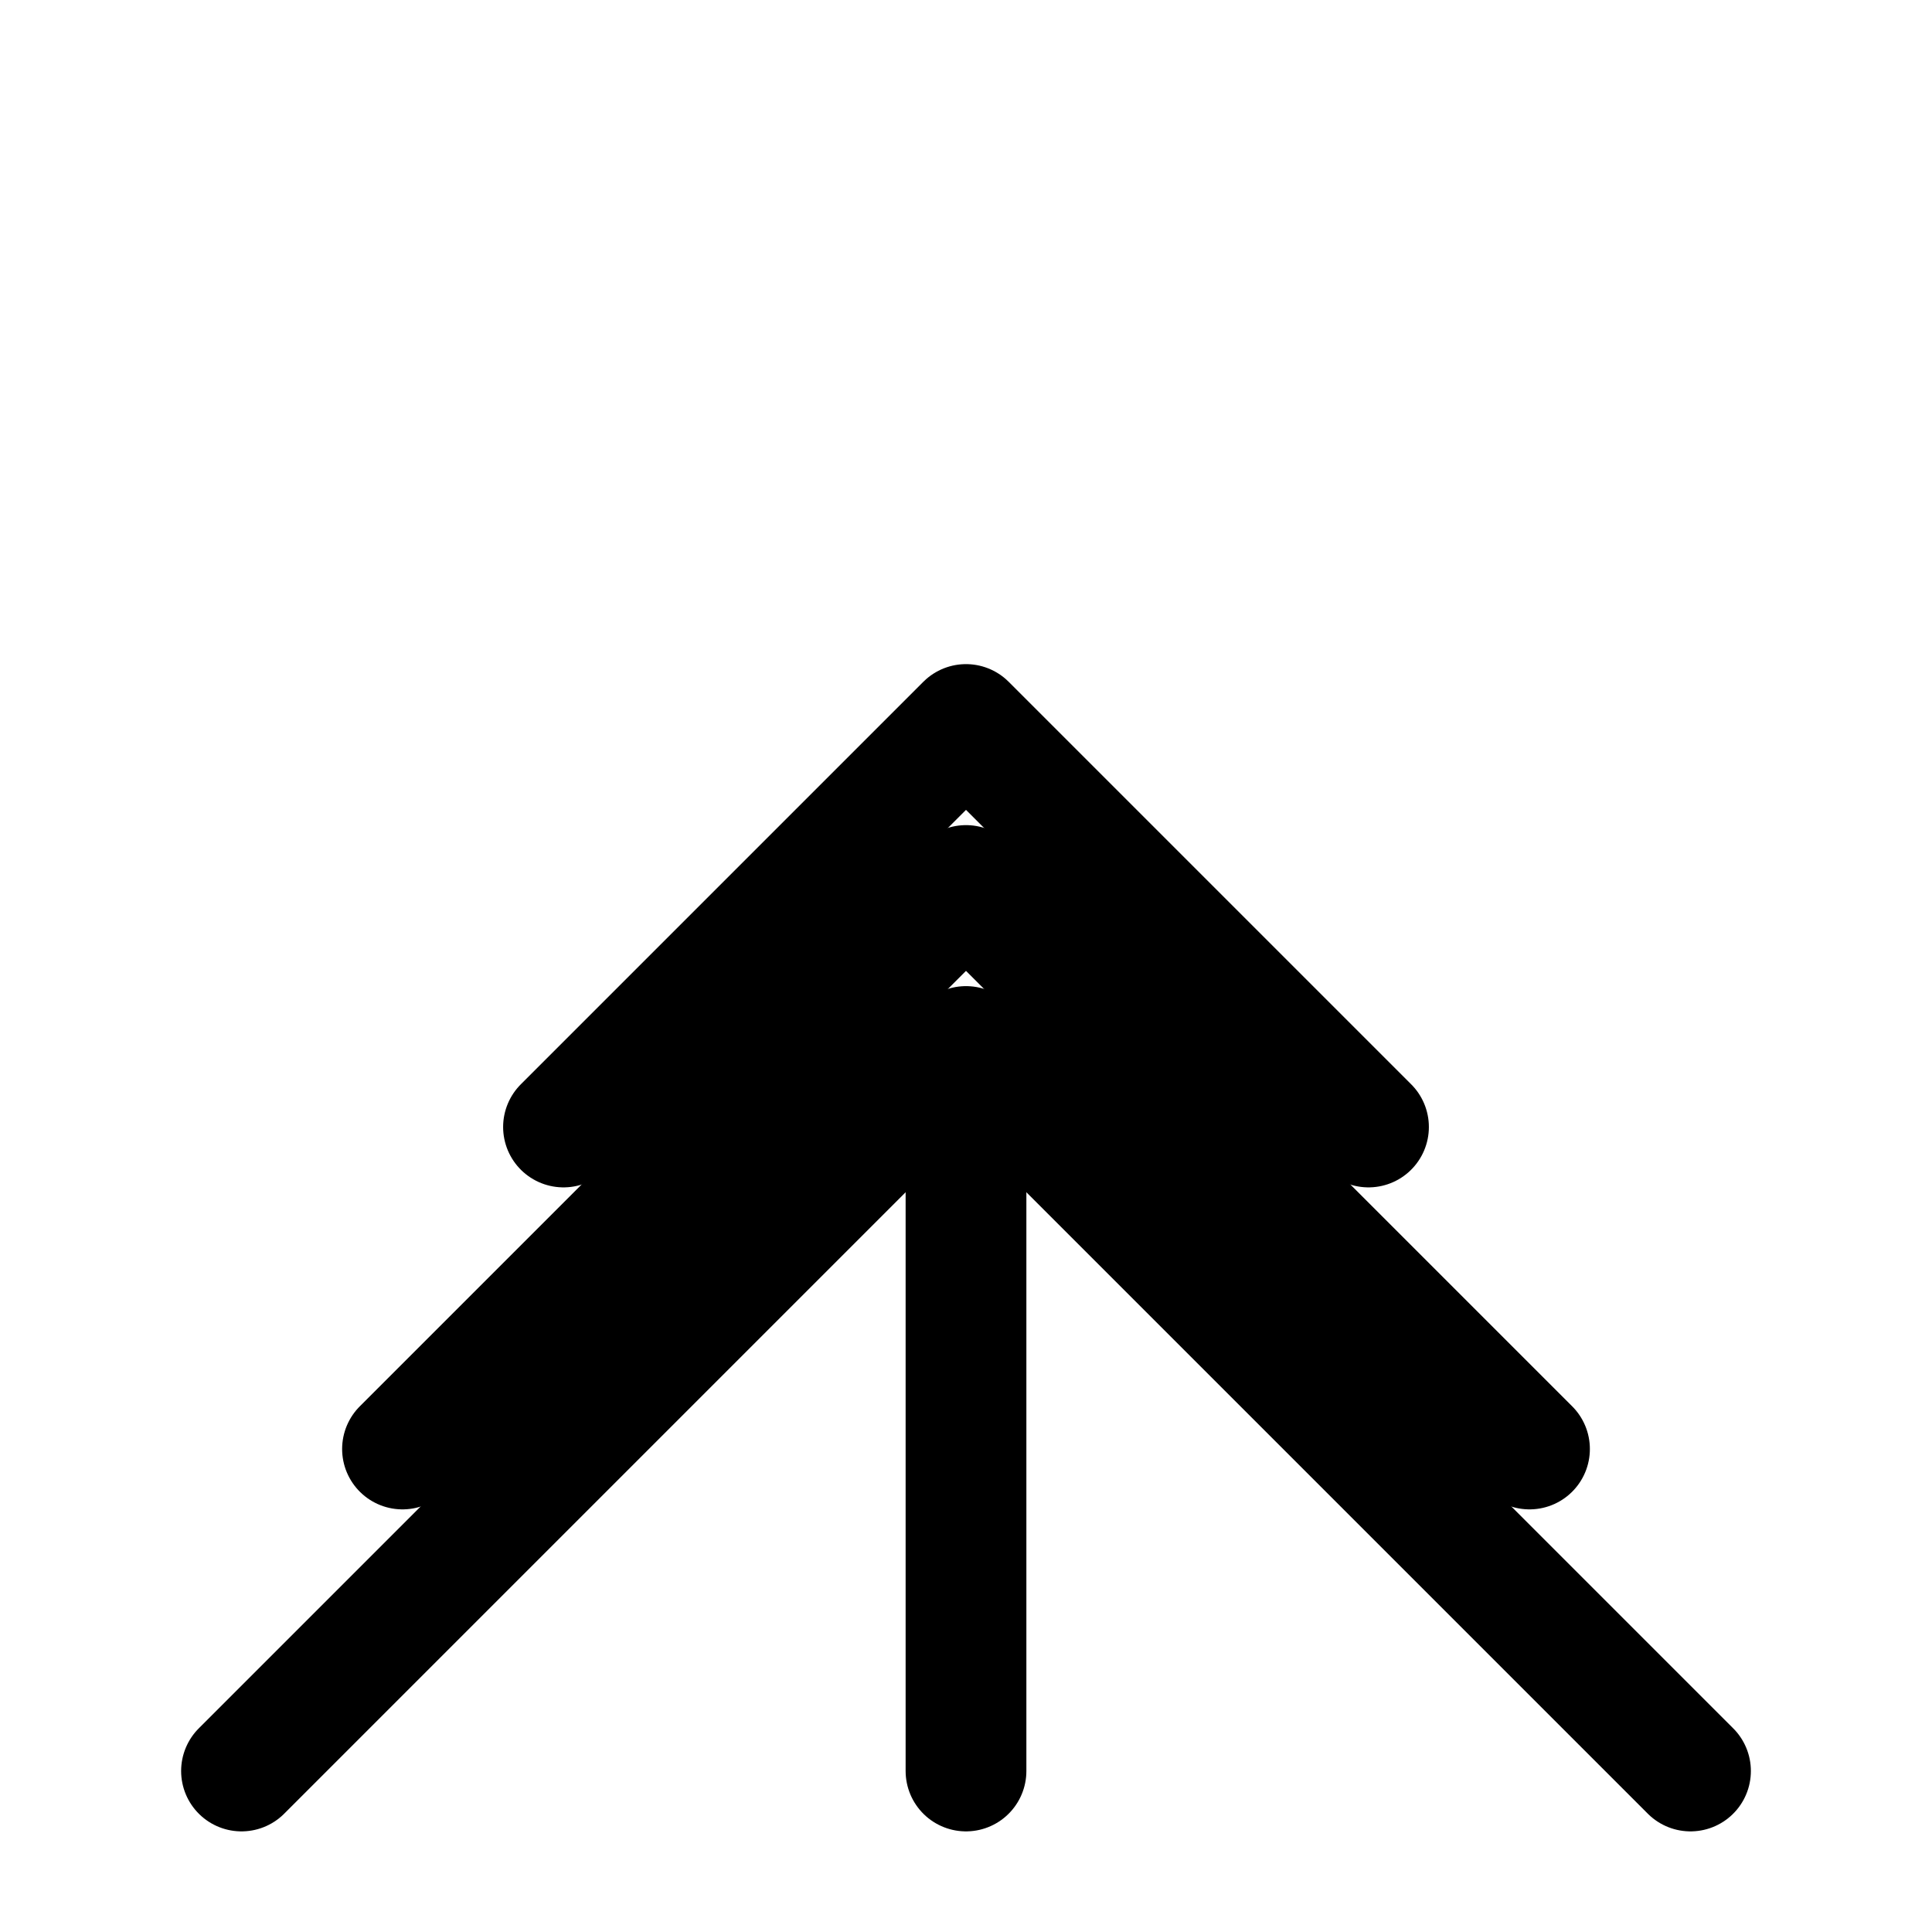
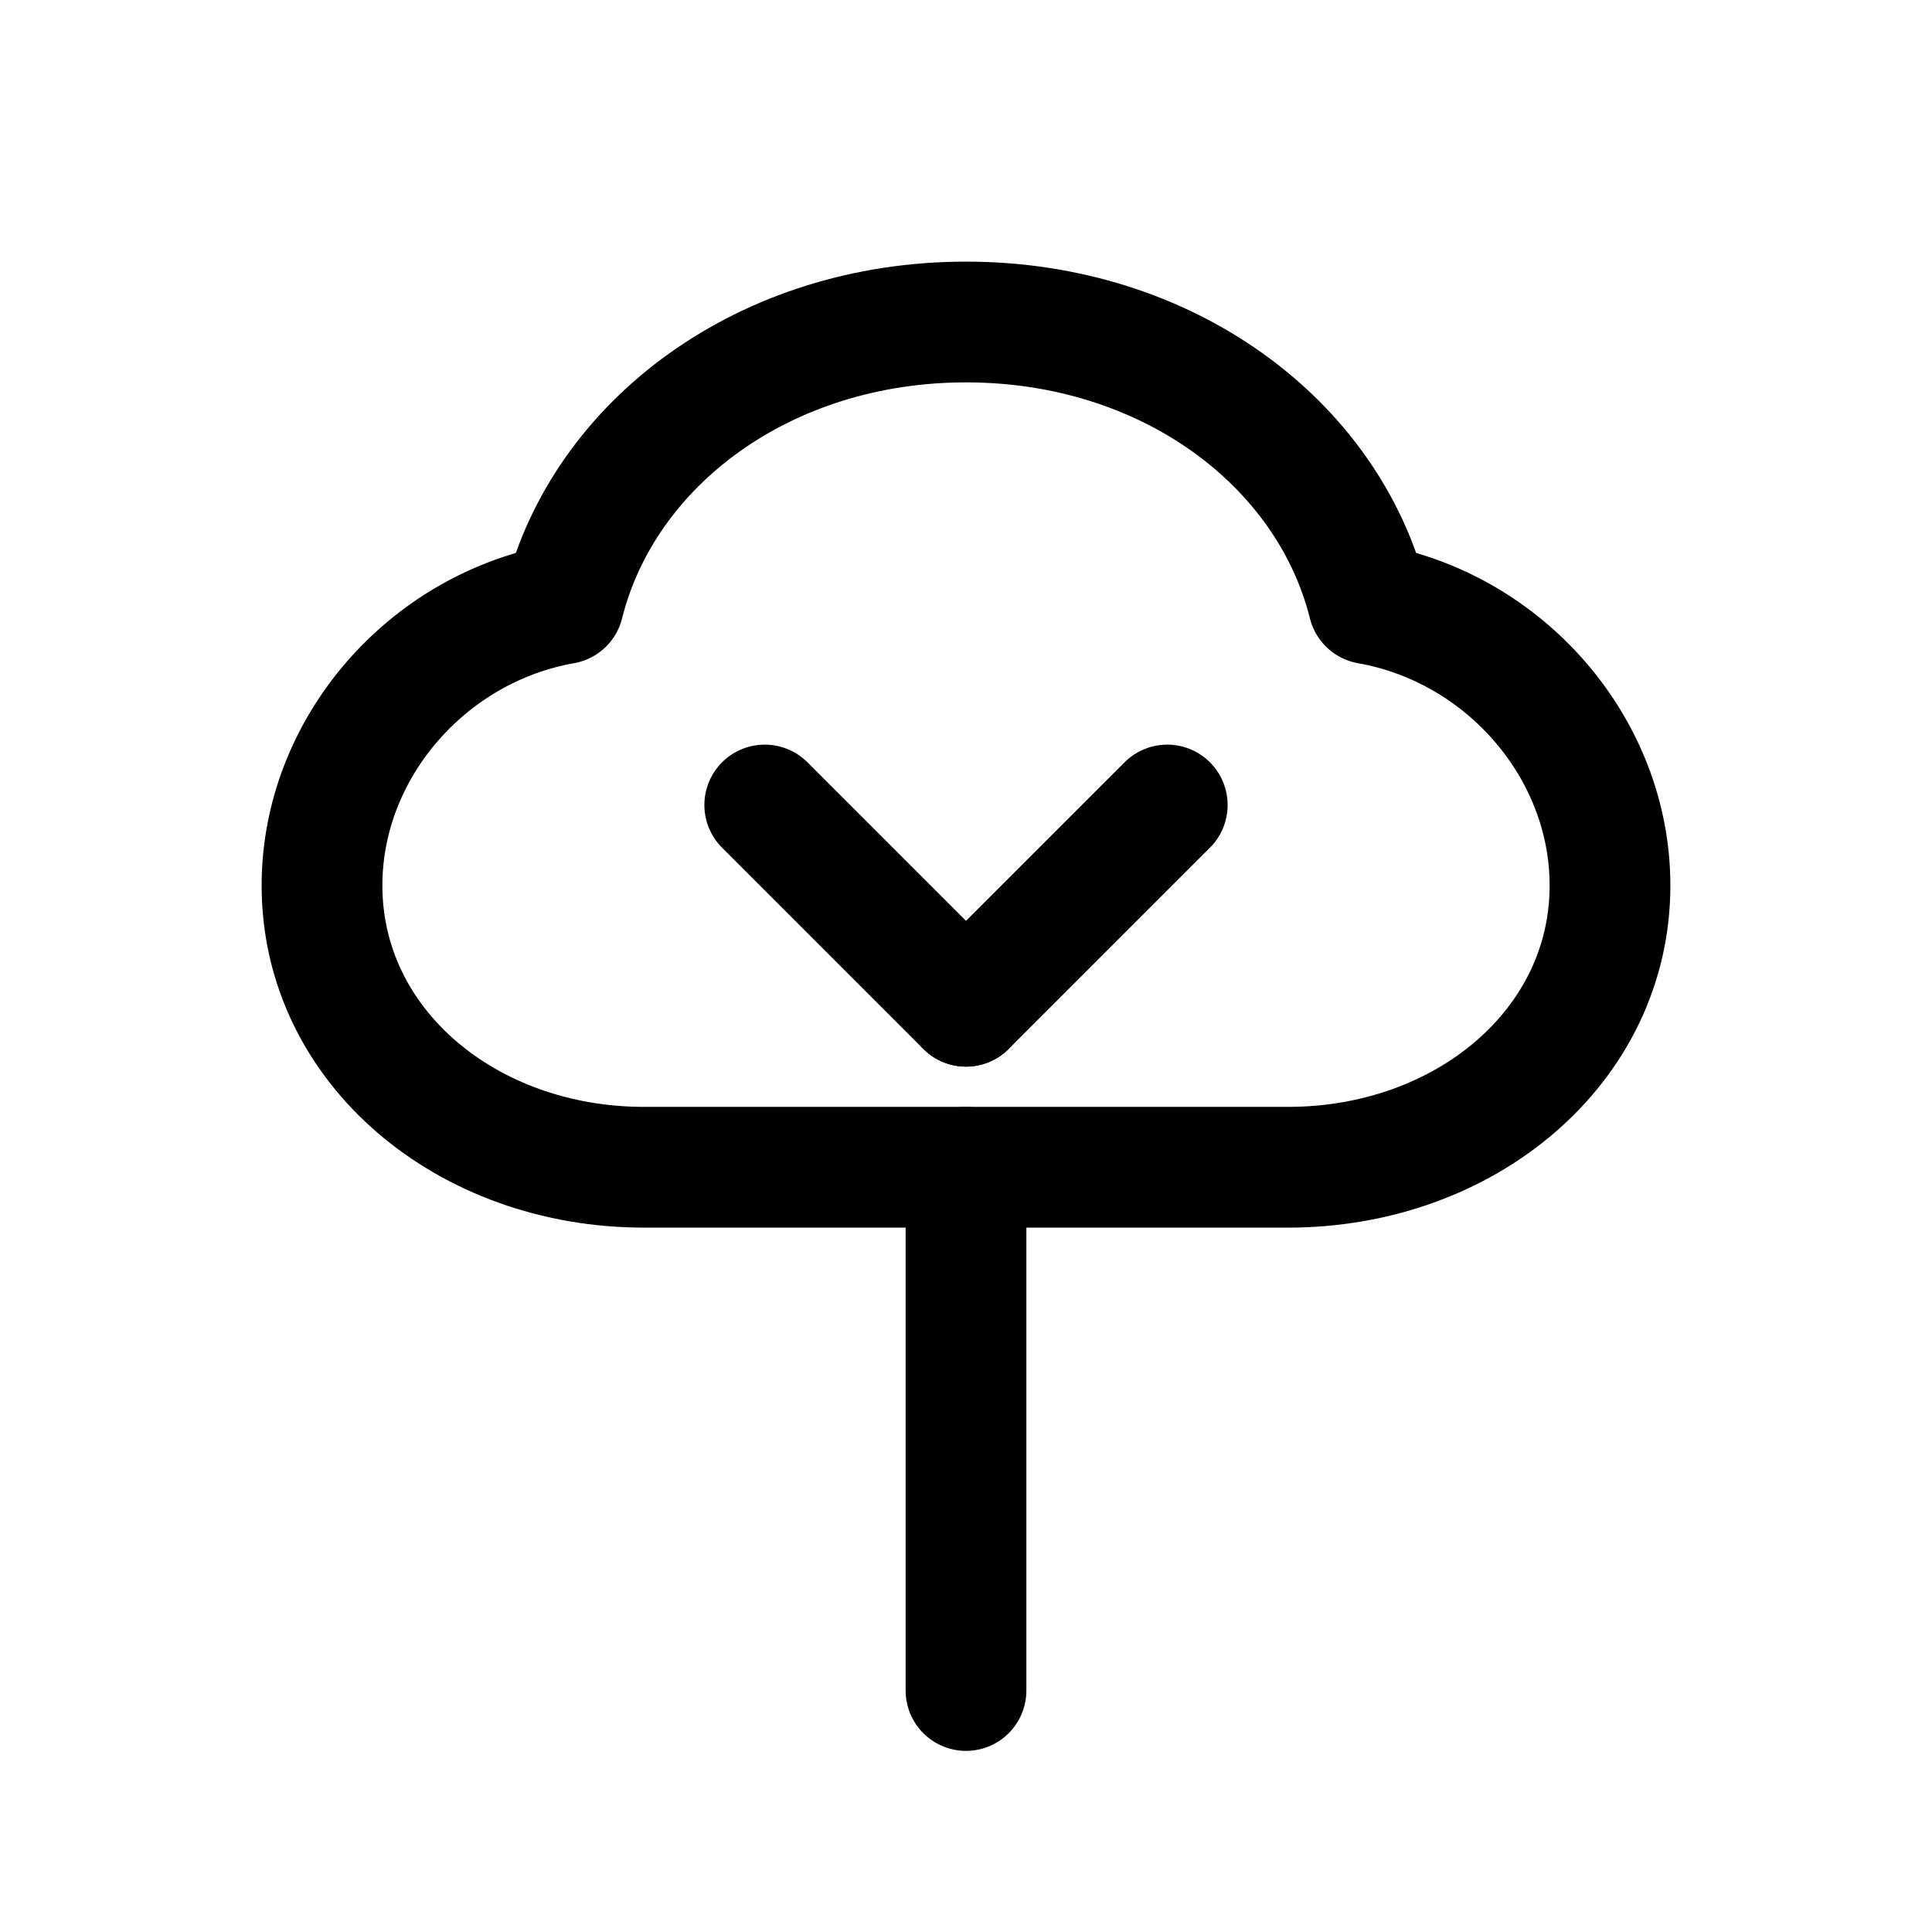
<svg xmlns="http://www.w3.org/2000/svg" viewBox="0 0 24 24" width="24" height="24" fill="none" stroke="currentColor" stroke-width="1.5" stroke-linecap="round" stroke-linejoin="round">
-   <path d="M12 22V14" />
-   <path d="M7 14l5-5 5 5" />
-   <path d="M5 18l7-7 7 7" />
-   <path d="M3 22l9-9 9 9" />
+   <path d="M12 4C9.5 4 7.5 5.5 7 7.5C5.3 7.8 4 9.3 4 11C4 13 5.8 14.5 8 14.5H16C18.2 14.5 20 13 20 11C20 9.3 18.7 7.8 17 7.5C16.5 5.5 14.5 4 12 4Z" />
+   <path d="M12 14.5V21" />
+   <path d="M9.5 10L12 12.5" />
+   <path d="M14.5 10L12 12.5" />
</svg>
